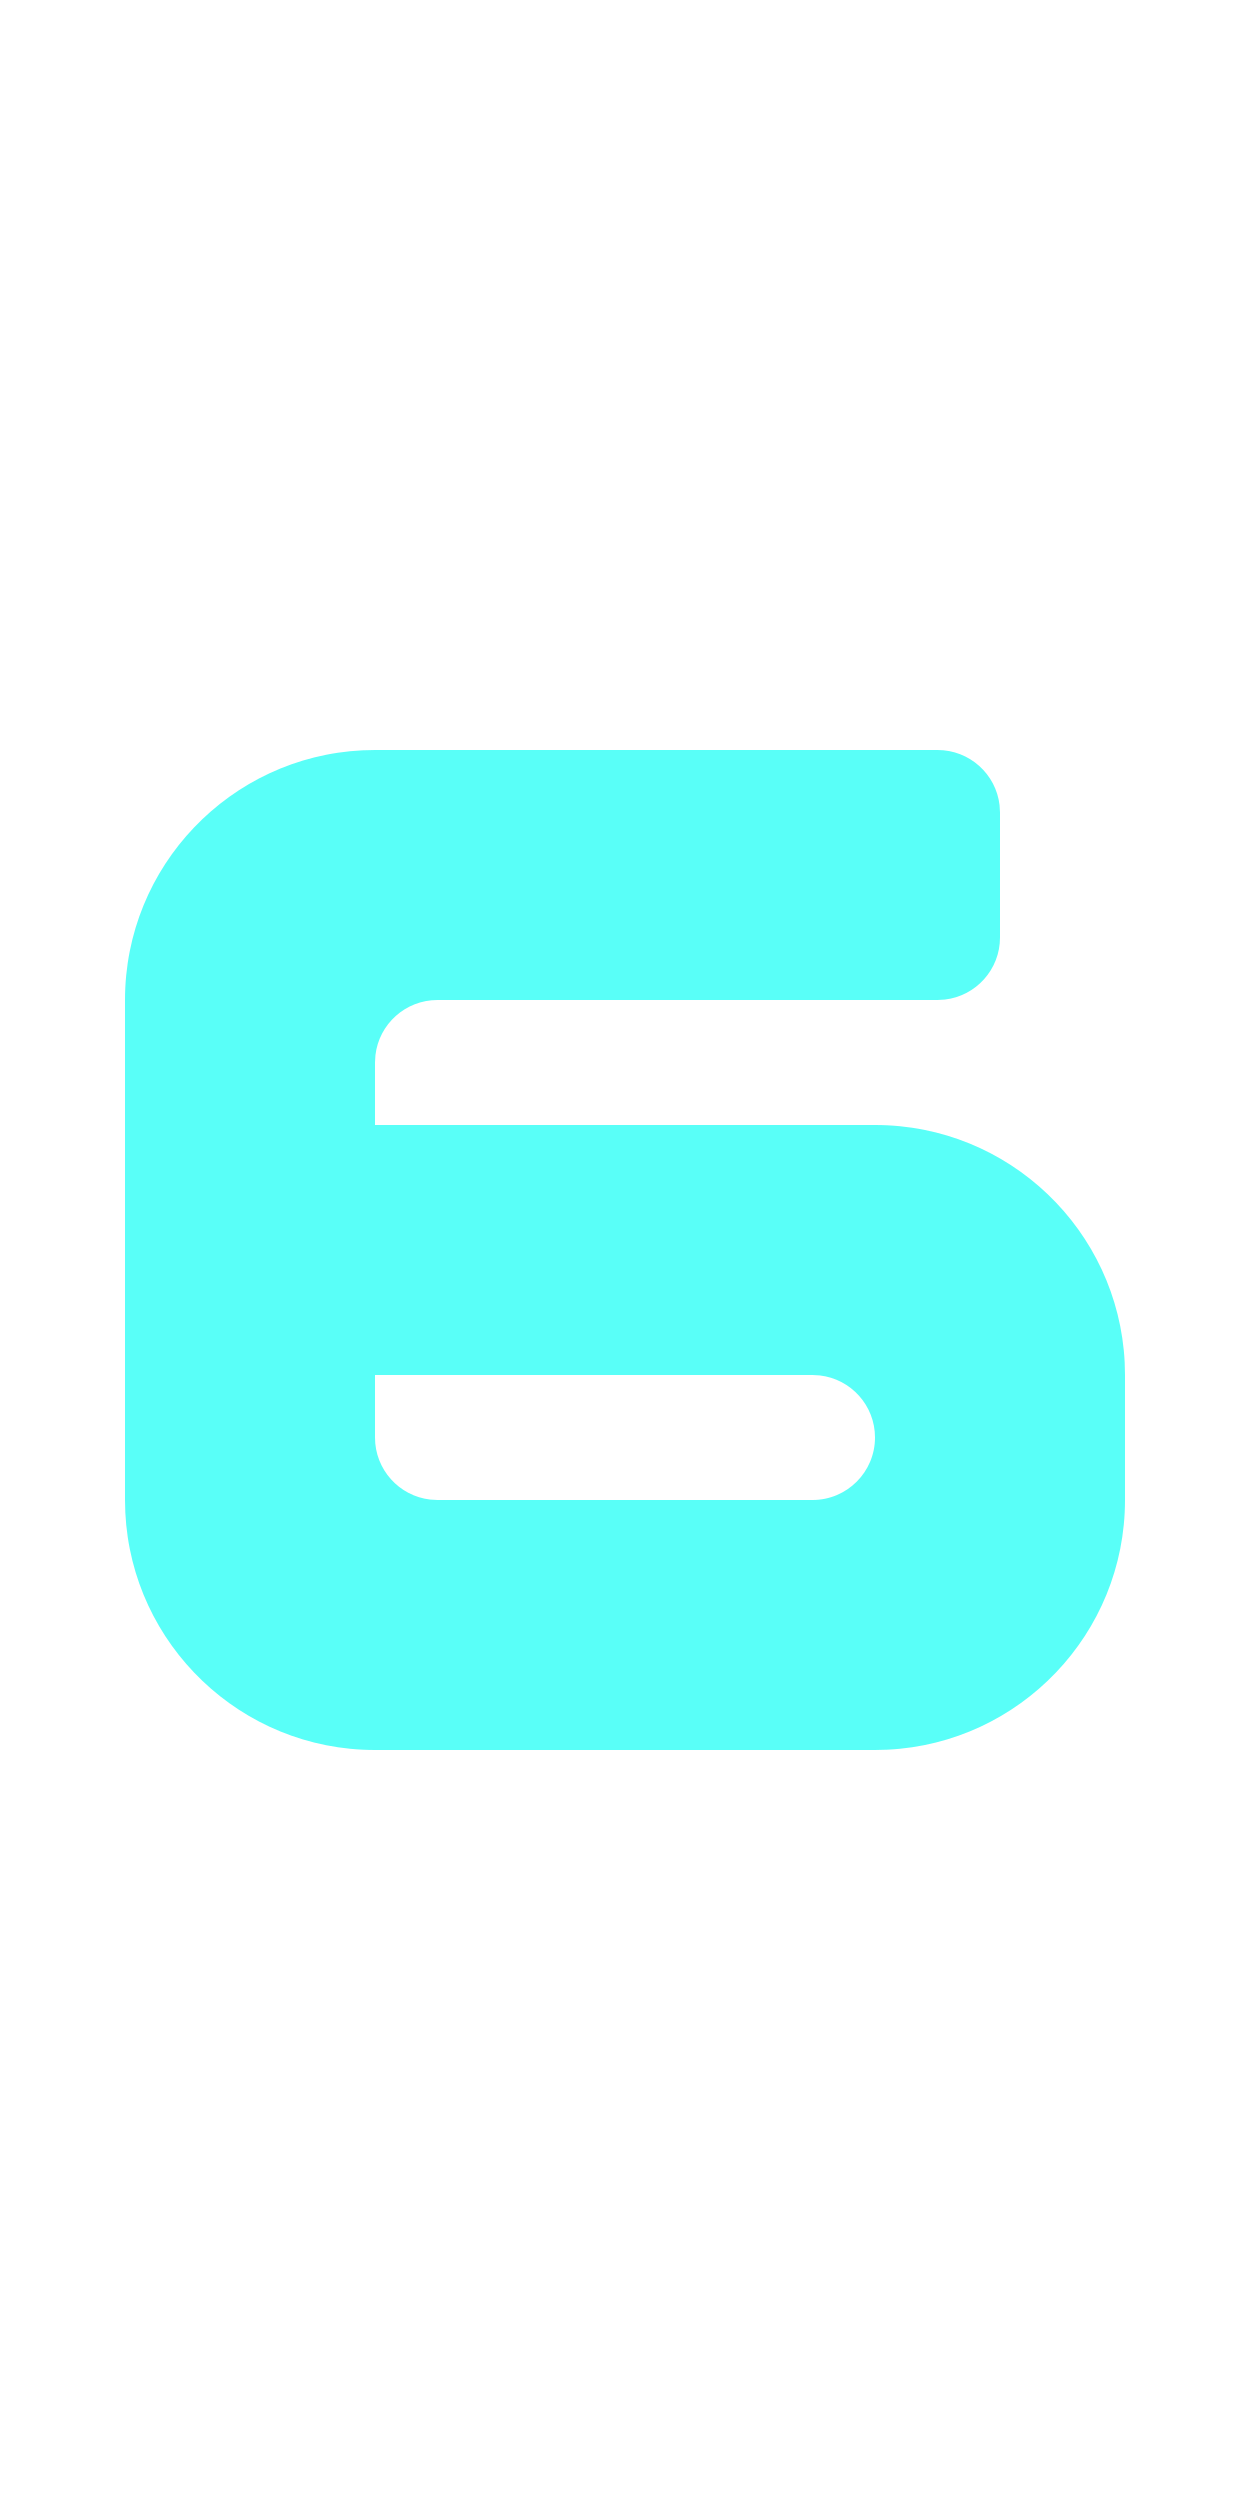
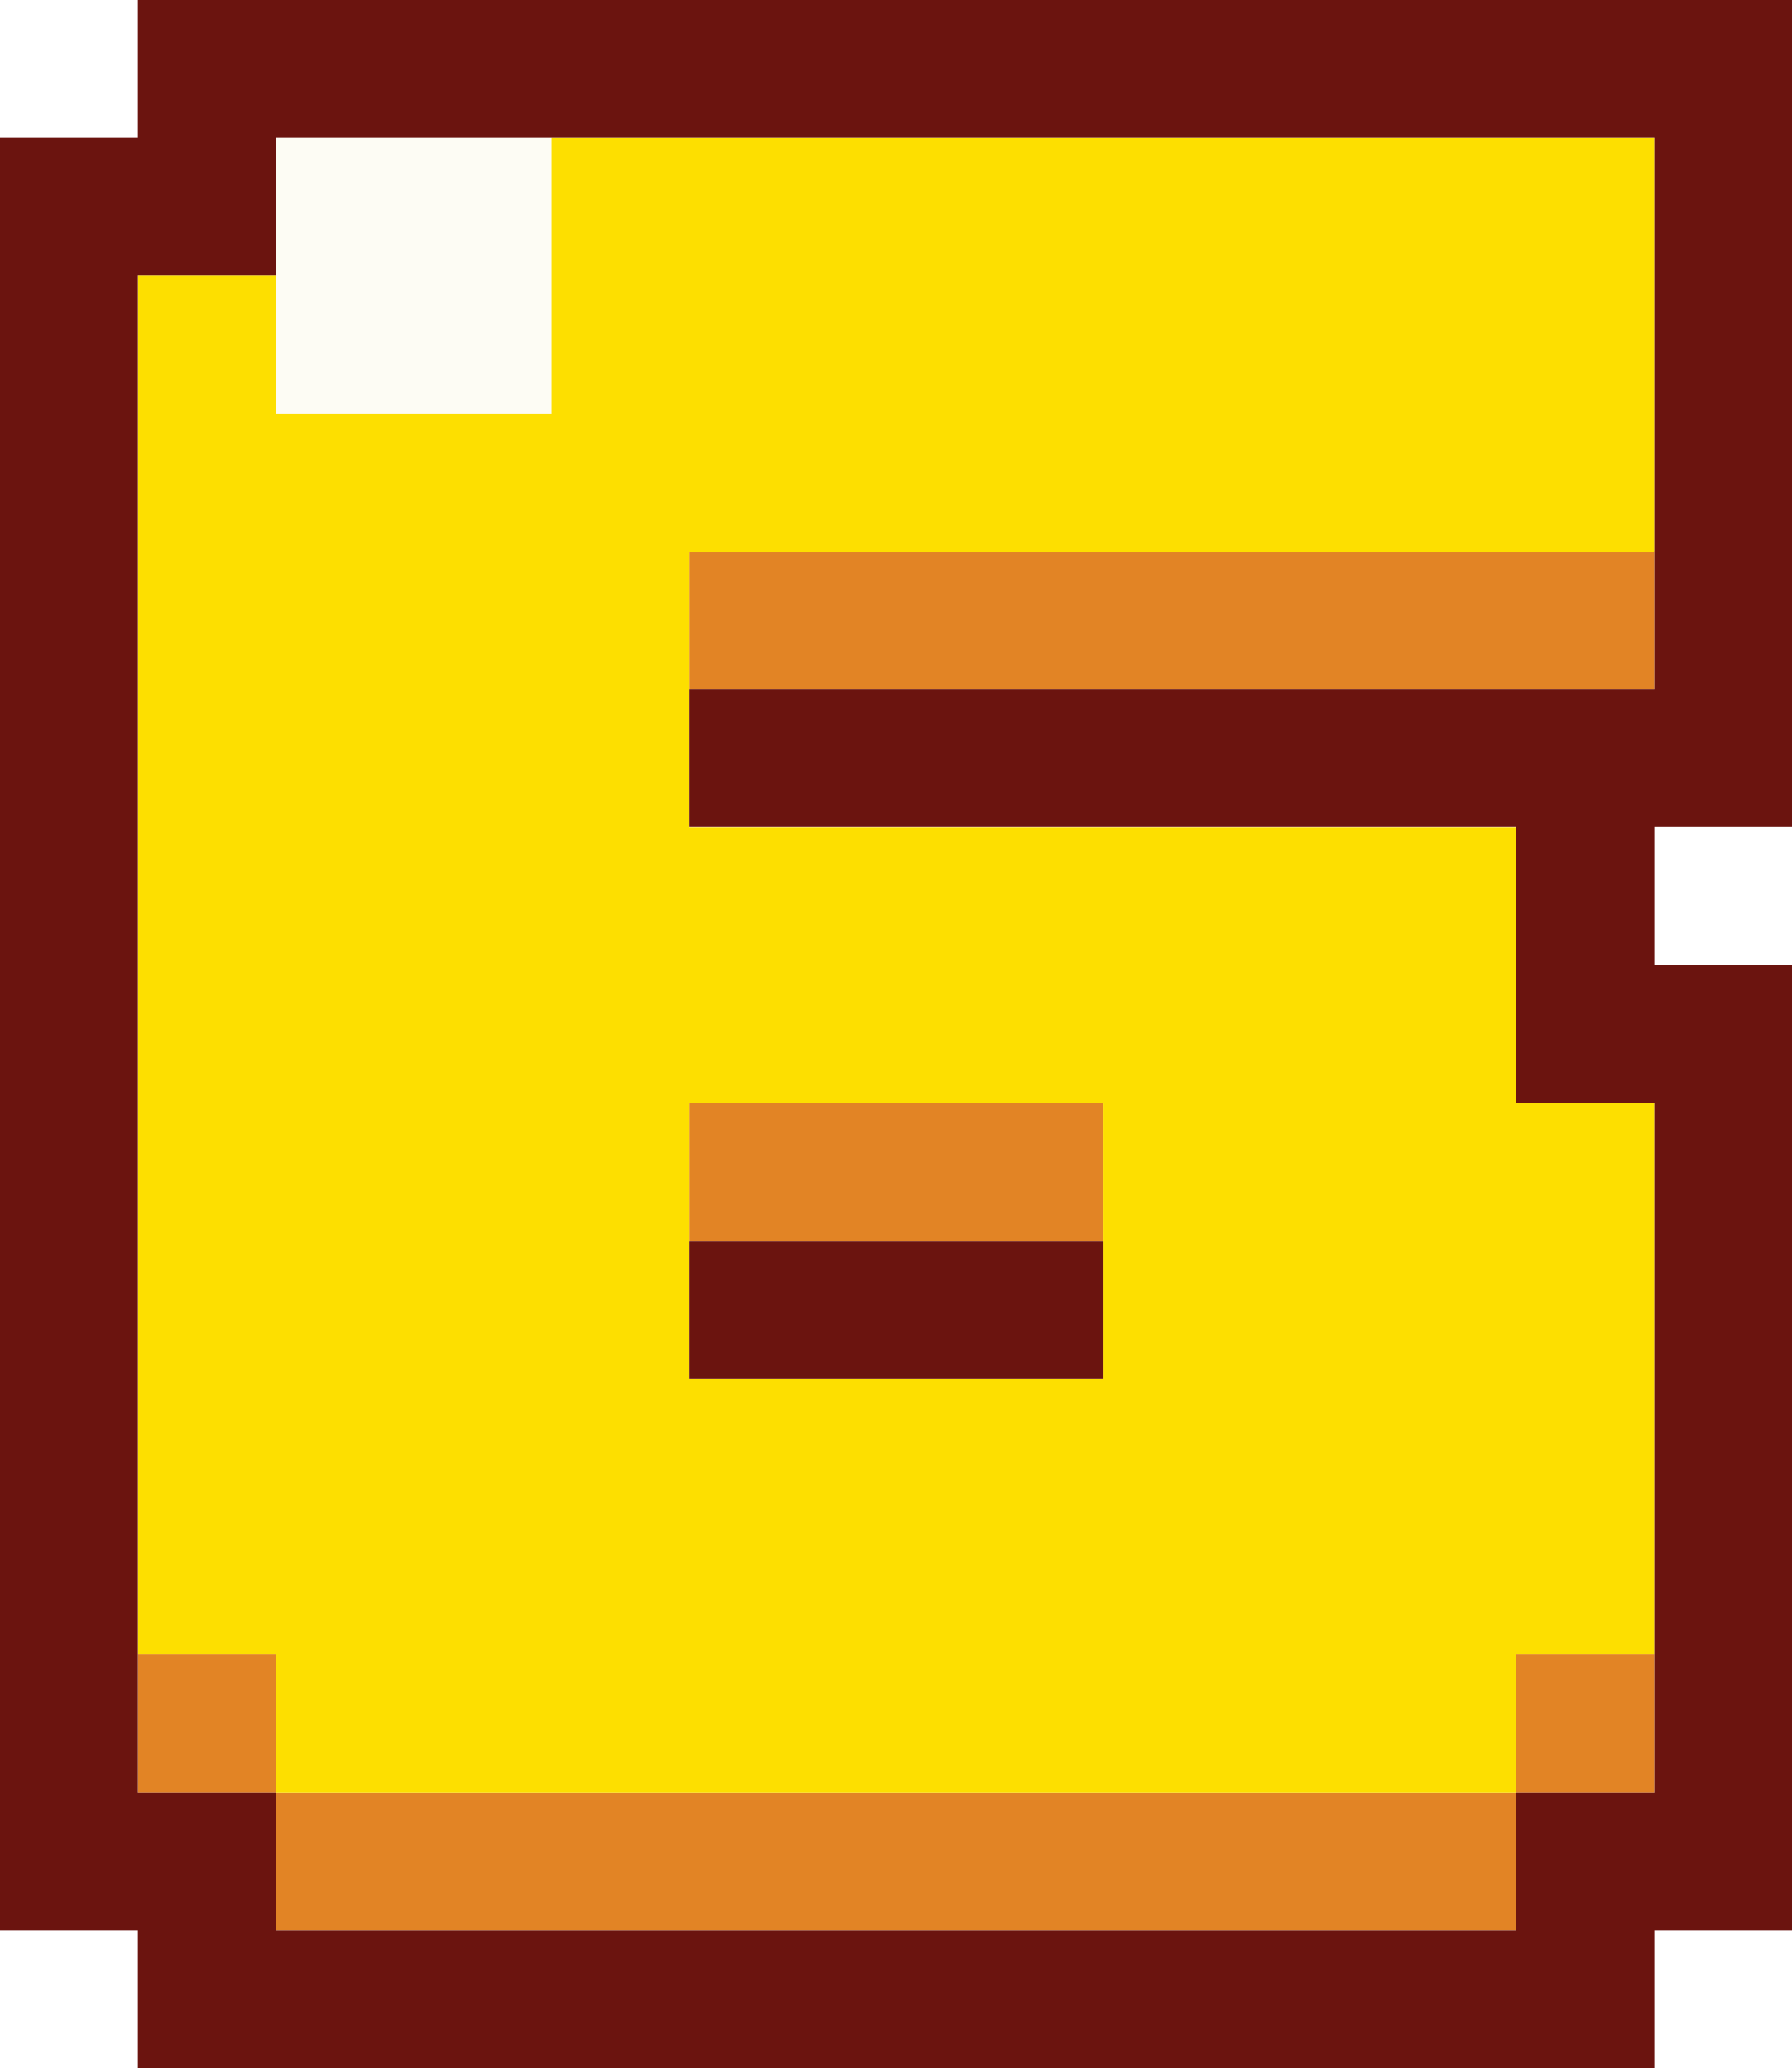
- <svg xmlns="http://www.w3.org/2000/svg" width="20px" height="40px" viewBox="0 0 20 40" version="1.1">
-   <g id="Original-/-Overview" stroke="none" stroke-width="1" fill="none" fill-rule="evenodd">
-     <g id="Original" transform="translate(-160, -70)" fill="#59FFF8">
-       <path d="M175,82 C175.513,82 175.936,82.386 175.993,82.883 L176,83 L176,85 C176,85.513 175.614,85.936 175.117,85.993 L175,86 L167,86 C166.487,86 166.064,86.386 166.007,86.883 L166,87 L166,88 L174,88 C176.142,88 177.891,89.684 177.995,91.8 L178,92 L178,94 C178,96.142 176.316,97.891 174.2,97.995 L174,98 L166,98 C163.858,98 162.109,96.316 162.005,94.2 L162,94 L162,86 C162,83.858 163.684,82.109 165.8,82.005 L166,82 L175,82 Z M173,92 L166,92 L166,93 C166,93.513 166.386,93.936 166.883,93.993 L167,94 L173,94 C173.552,94 174,93.552 174,93 C174,92.487 173.614,92.064 173.117,92.007 L173,92 Z" id="Shape" />
+ <svg xmlns="http://www.w3.org/2000/svg" id="Layer_2" data-name="Layer 2" viewBox="0 0 43.93 50.71">
+   <defs>
+     <style>
+       .cls-1 {
+         fill: #e28425;
+       }
+ 
+       .cls-1, .cls-2, .cls-3, .cls-4 {
+         stroke-width: 0px;
+       }
+ 
+       .cls-2 {
+         fill: #6b140f;
+       }
+ 
+       .cls-3 {
+         fill: #fdfcf4;
+       }
+ 
+       .cls-4 {
+         fill: #fddf00;
+       }
+     </style>
+   </defs>
+   <g id="Layer_1-2" data-name="Layer 1">
+     <g>
+       <g>
+         <polygon class="cls-1" points="23.66 30.43 27.04 30.43 27.04 27.05 23.66 27.05 20.28 27.05 16.9 27.05 16.9 30.43 20.28 30.43 23.66 30.43" />
+         <rect class="cls-1" x="37.18" y="40.57" width="3.38" height="3.38" />
+         <polygon class="cls-1" points="30.42 43.95 27.04 43.95 23.66 43.95 20.28 43.95 16.9 43.95 13.52 43.95 10.14 43.95 6.76 43.95 6.76 47.33 10.14 47.33 13.52 47.33 16.9 47.33 20.28 47.33 23.66 47.33 27.04 47.33 30.42 47.33 33.8 47.33 37.18 47.33 37.18 43.95 33.8 43.95 30.42 43.95" />
+         <rect class="cls-1" x="3.38" y="40.57" width="3.38" height="3.38" />
+         <polygon class="cls-1" points="37.18 13.52 33.8 13.52 30.42 13.52 27.04 13.52 23.66 13.52 20.28 13.52 16.9 13.52 16.9 16.9 20.28 16.9 23.66 16.9 27.04 16.9 30.42 16.9 33.8 16.9 37.18 16.9 40.56 16.9 40.56 13.52 37.18 13.52" />
+       </g>
+       <polygon class="cls-3" points="10.14 3.38 6.76 3.38 6.76 6.76 6.76 10.14 10.14 10.14 13.52 10.14 13.52 6.76 13.52 3.38 10.14 3.38" />
+       <path class="cls-4" d="m37.18,3.38H13.52v6.76h-6.76v-3.38h-3.38v33.81h3.38v3.38h30.42v-3.38h3.38v-13.52h-3.38v-6.76h-20.28v-6.76h23.66V3.38h-3.38Zm-10.14,27.05v3.38h-10.14v-6.76h10.14v3.38Z" />
+       <g>
+         <polygon class="cls-2" points="16.9 33.81 20.28 33.81 23.66 33.81 27.04 33.81 27.04 30.43 23.66 30.43 20.28 30.43 16.9 30.43 16.9 33.81" />
+         <path class="cls-2" d="m40.56,0H3.38v3.38H0v43.95h3.38v3.38h37.18v-3.38h3.38v-23.67h-3.38v-3.38h3.38V0h-3.38Zm0,6.76v10.14h-23.66v3.38h20.28v6.76h3.38v16.91h-3.38v3.38H6.76v-3.38h-3.38V6.76h3.38v-3.38h33.8v3.38Z" />
+       </g>
    </g>
  </g>
</svg>
